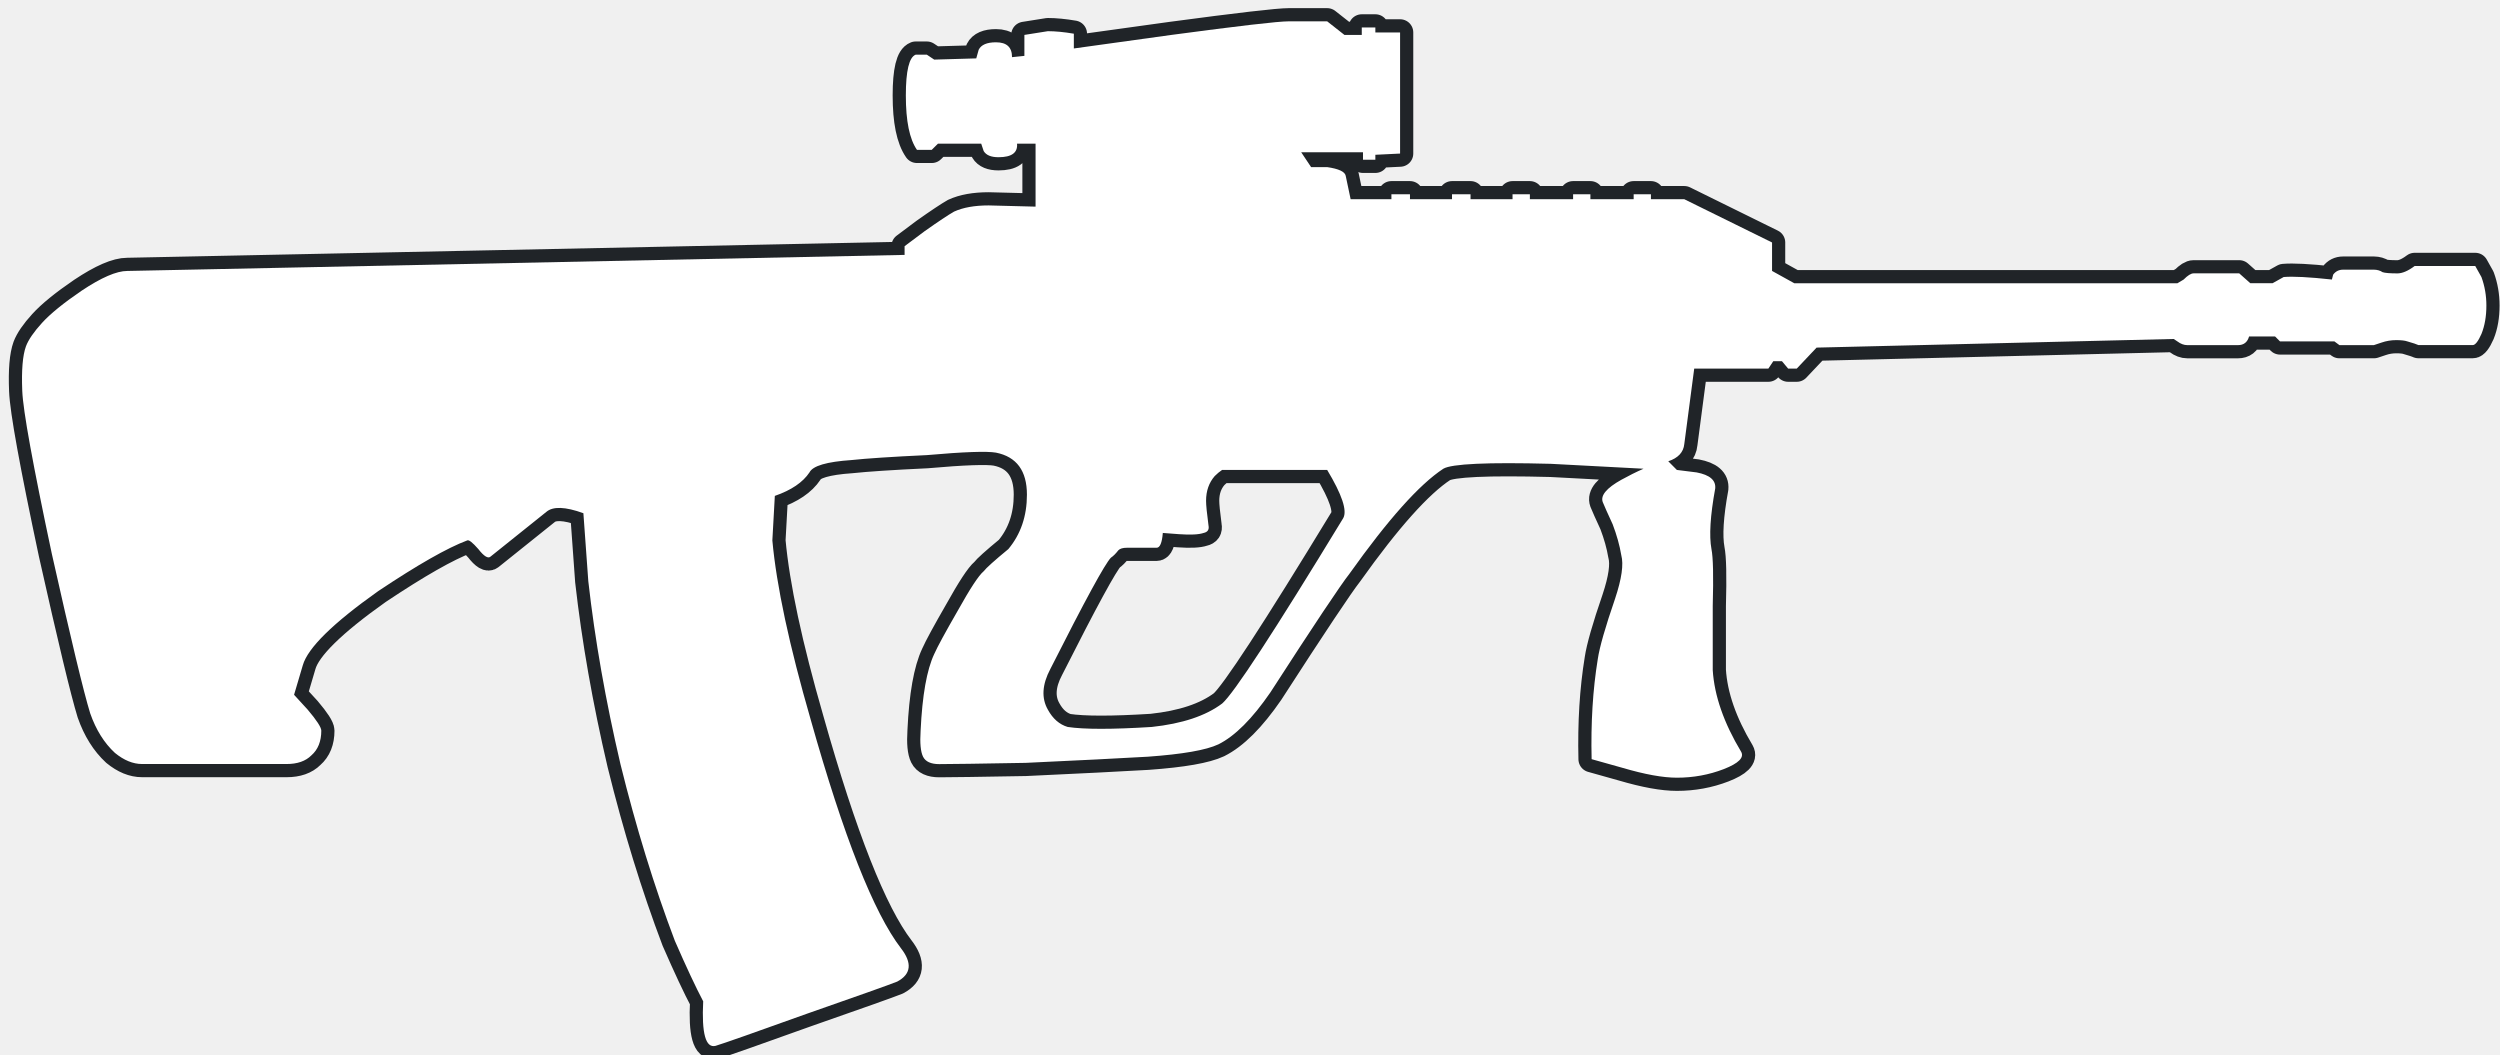
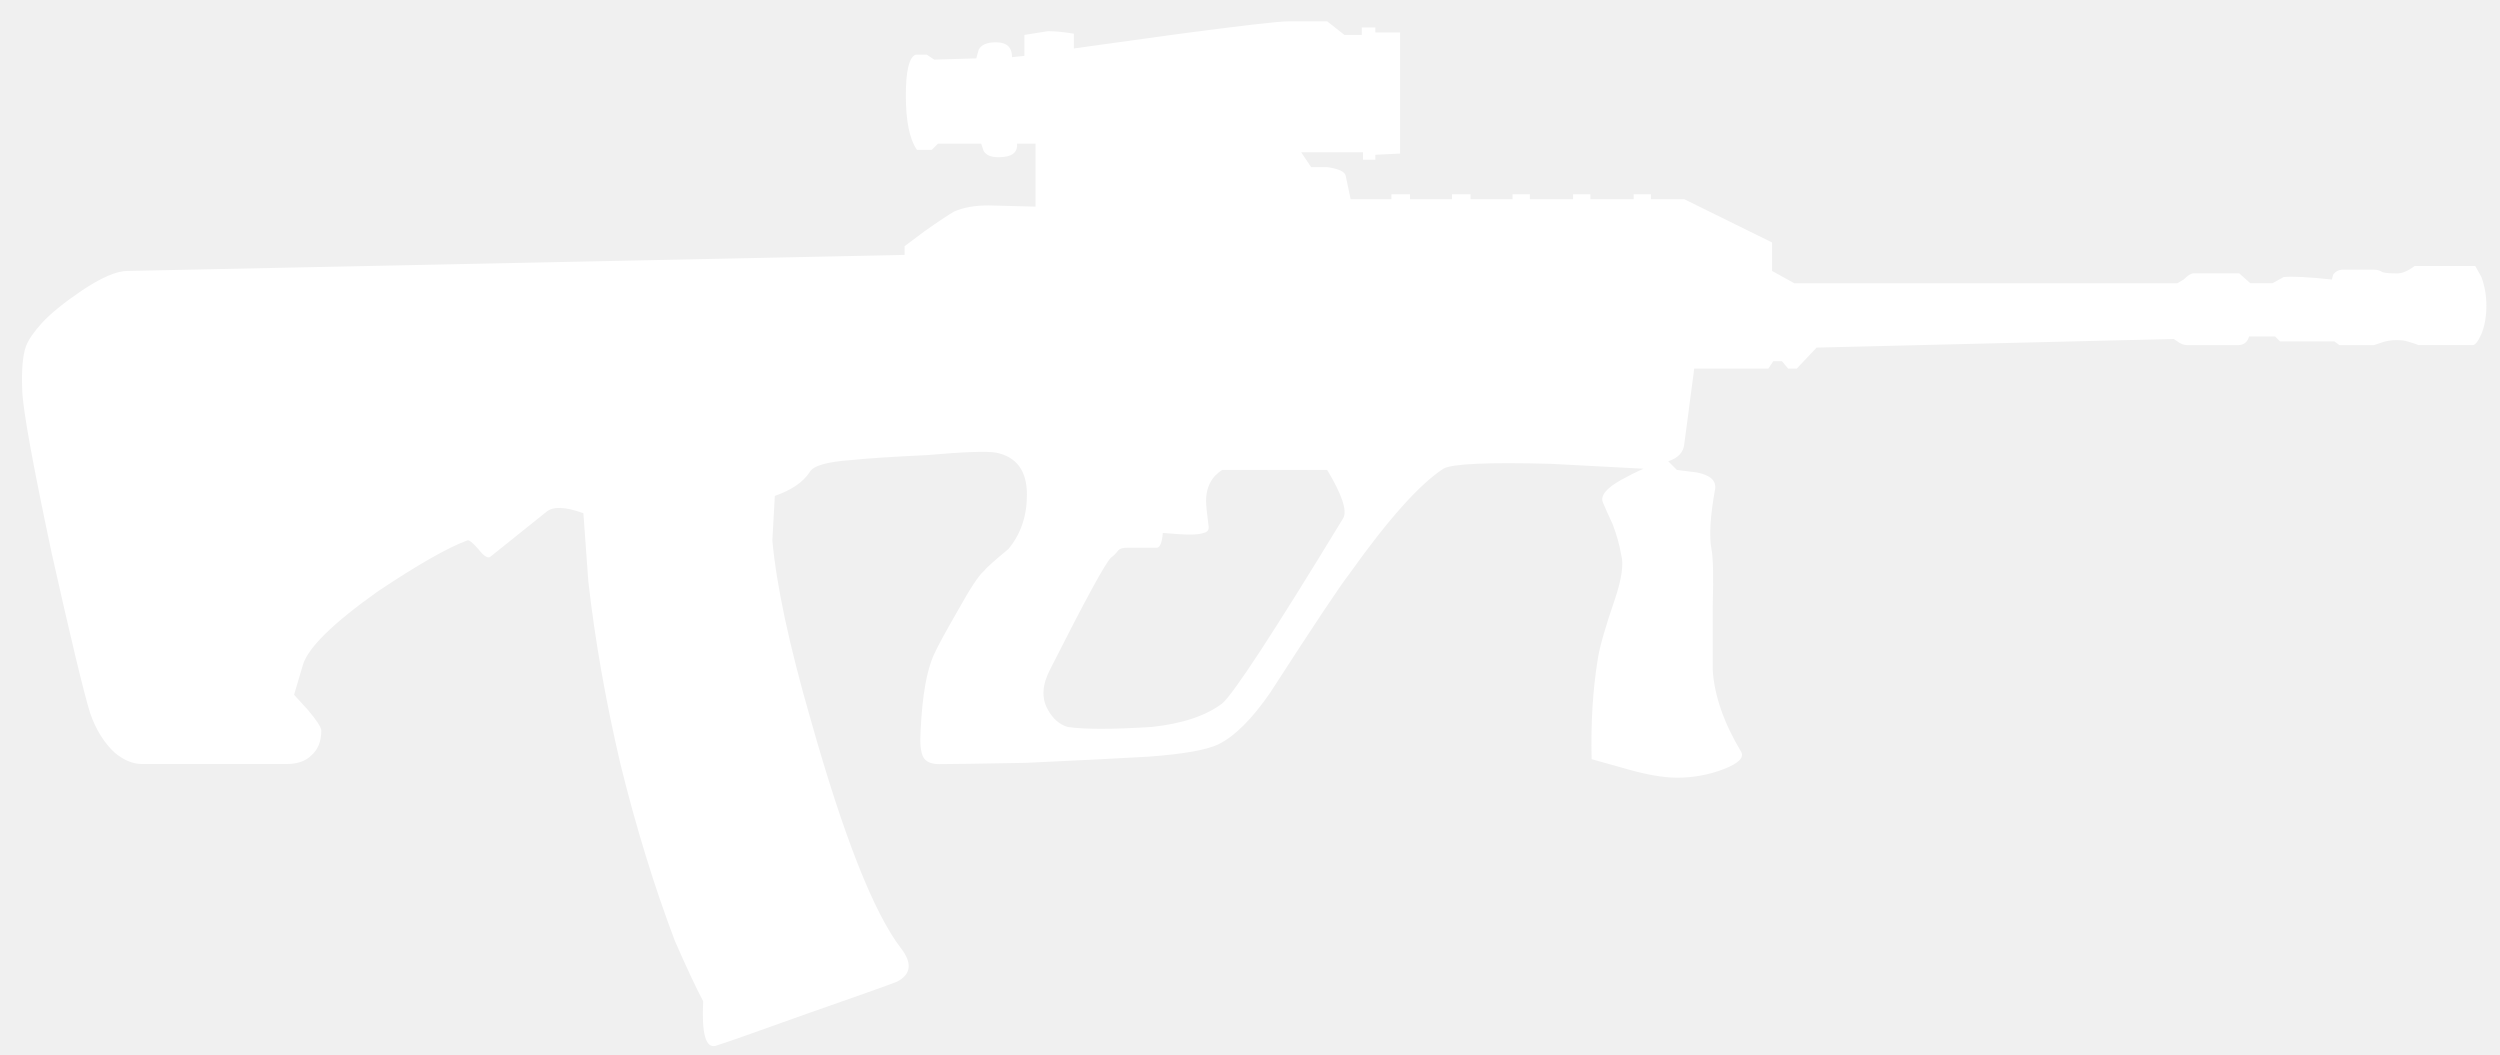
<svg xmlns="http://www.w3.org/2000/svg" version="1.1" x="0px" y="0px" width="75.833px" height="32px" viewBox="0 0 75.833 32" enable-background="new 0 0 75.833 32" xml:space="preserve">
  <g id="Selected_Items">
    <g>
      <g id="Selected_Items_2_">
-         <path fill-rule="evenodd" clip-rule="evenodd" fill="#FFFFFF" stroke="#202428" stroke-width="0.8" stroke-linejoin="round" paint-order="stroke" d="M37.072,14.253c-0.076,0.051-0.15,0.112-0.226,0.188     c-0.174,0.2-0.262,0.45-0.262,0.75c0,0.126,0.024,0.375,0.074,0.75c0.025,0.123-0.025,0.199-0.149,0.225     c-0.149,0.051-0.399,0.062-0.75,0.037l-0.487-0.037c-0.024,0.299-0.087,0.449-0.188,0.449h-0.9c-0.124,0-0.211,0.026-0.26,0.076     c-0.077,0.099-0.15,0.174-0.227,0.226c-0.174,0.174-0.787,1.298-1.835,3.372c-0.252,0.475-0.277,0.888-0.076,1.239     c0.15,0.274,0.35,0.449,0.601,0.523c0.5,0.075,1.35,0.075,2.548,0c0.925-0.099,1.638-0.336,2.137-0.711     c0.349-0.3,1.574-2.174,3.673-5.624c0.125-0.226-0.037-0.712-0.488-1.462H37.072z M72.271,8.256     c0.075,0.025,0.225,0.037,0.45,0.037c0.149,0,0.325-0.075,0.524-0.225h1.837l0.188,0.336c0.101,0.276,0.15,0.563,0.15,0.863     c0,0.325-0.049,0.613-0.15,0.863c-0.099,0.225-0.188,0.337-0.262,0.337h-1.65c-0.049-0.024-0.162-0.062-0.338-0.112     c-0.074-0.026-0.187-0.038-0.336-0.038c-0.15,0-0.3,0.024-0.45,0.076l-0.225,0.075h-1.048l-0.151-0.112H69.16l-0.15-0.15h-0.788     c-0.05,0.176-0.163,0.263-0.336,0.263h-1.538c-0.1,0-0.2-0.037-0.3-0.112l-0.113-0.075l-10.832,0.262l-0.602,0.637H54.24     l-0.188-0.225h-0.262l-0.15,0.225h-2.249l-0.301,2.288c-0.024,0.25-0.188,0.425-0.486,0.523l0.261,0.263l0.6,0.075     c0.4,0.076,0.587,0.238,0.563,0.488c-0.151,0.824-0.188,1.437-0.114,1.837c0.051,0.249,0.064,0.824,0.039,1.724     c0,1.049,0,1.699,0,1.949c0.049,0.775,0.336,1.6,0.861,2.475c0.1,0.175-0.075,0.35-0.525,0.526     c-0.45,0.174-0.925,0.261-1.424,0.261c-0.424,0-0.974-0.1-1.649-0.299l-0.937-0.263c-0.026-1.1,0.036-2.112,0.187-3.037     c0.051-0.349,0.225-0.962,0.526-1.836c0.199-0.599,0.262-1.036,0.187-1.313c-0.05-0.3-0.138-0.612-0.261-0.937     c-0.151-0.326-0.251-0.551-0.301-0.674c-0.074-0.2,0.112-0.426,0.562-0.677c0.225-0.124,0.449-0.237,0.675-0.336     c-0.9-0.05-1.836-0.1-2.813-0.149c-1.924-0.051-3.01,0-3.26,0.149c-0.726,0.475-1.675,1.538-2.848,3.186     c-0.275,0.35-1.075,1.55-2.399,3.6c-0.549,0.799-1.074,1.324-1.575,1.574c-0.374,0.176-1.086,0.299-2.137,0.375     c-0.849,0.049-2.086,0.112-3.71,0.187c-1.4,0.025-2.274,0.038-2.625,0.038c-0.249,0-0.413-0.075-0.488-0.225     c-0.074-0.15-0.098-0.412-0.074-0.787c0.05-1.075,0.188-1.849,0.412-2.325c0.1-0.226,0.338-0.662,0.712-1.312     c0.376-0.675,0.638-1.075,0.788-1.2c0.075-0.099,0.325-0.324,0.75-0.674c0.375-0.451,0.563-1,0.563-1.65     c0-0.724-0.313-1.149-0.938-1.275c-0.273-0.048-0.974-0.024-2.098,0.075c-1.074,0.05-1.837,0.102-2.286,0.15     c-0.75,0.051-1.174,0.175-1.274,0.375c-0.2,0.3-0.55,0.539-1.051,0.712l-0.075,1.351c0.125,1.374,0.513,3.186,1.163,5.435     c1,3.549,1.913,5.86,2.737,6.934c0.349,0.45,0.311,0.787-0.113,1.013c-0.25,0.1-1.162,0.424-2.737,0.974     c-1.599,0.574-2.523,0.9-2.773,0.975c-0.3,0.075-0.425-0.376-0.375-1.351c-0.224-0.424-0.511-1.036-0.86-1.836     c-0.625-1.65-1.176-3.437-1.65-5.36c-0.45-1.925-0.775-3.774-0.975-5.548l-0.149-2.062c-0.55-0.199-0.924-0.213-1.126-0.038     l-1.686,1.351c-0.074,0.074-0.2,0-0.375-0.225c-0.175-0.2-0.287-0.289-0.337-0.262c-0.6,0.224-1.5,0.737-2.699,1.537     c-1.375,0.975-2.137,1.724-2.288,2.249L8.92,21.075l0.413,0.451c0.274,0.323,0.413,0.538,0.413,0.637     c0,0.324-0.101,0.576-0.301,0.75c-0.174,0.175-0.425,0.262-0.749,0.262H4.31c-0.276,0-0.55-0.113-0.824-0.337     c-0.325-0.3-0.575-0.7-0.75-1.2c-0.2-0.649-0.587-2.262-1.163-4.835c-0.574-2.699-0.875-4.348-0.898-4.949     c-0.025-0.625,0.012-1.074,0.112-1.349c0.075-0.199,0.238-0.437,0.488-0.711c0.25-0.275,0.649-0.6,1.199-0.975     c0.601-0.401,1.063-0.6,1.386-0.6l23.579-0.487V7.468l0.601-0.45c0.424-0.3,0.725-0.5,0.899-0.599     c0.274-0.125,0.624-0.188,1.05-0.188l1.423,0.037V4.358h-0.562c0.025,0.274-0.163,0.411-0.562,0.411     c-0.226,0-0.375-0.062-0.45-0.187l-0.075-0.224h-1.312l-0.188,0.187h-0.449c-0.226-0.325-0.337-0.874-0.337-1.649     c0-0.751,0.1-1.162,0.299-1.238h0.337l0.225,0.15l1.275-0.037l0.074-0.263c0.075-0.149,0.25-0.225,0.524-0.225     c0.327,0,0.487,0.15,0.487,0.451l0.375-0.039V1.059l0.712-0.113c0.225,0,0.488,0.025,0.788,0.076V1.47l2.961-0.411     c2.049-0.274,3.237-0.412,3.56-0.412h1.163l0.524,0.412h0.526V0.833h0.412v0.151h0.75v3.674l-0.75,0.037v0.151h-0.375V4.619     H39.47l0.3,0.45h0.487c0.35,0.051,0.537,0.138,0.562,0.261l0.15,0.713h1.237v-0.15h0.563v0.15h1.275v-0.15h0.562v0.15h1.274     v-0.15h0.526v0.15h1.311v-0.15h0.525v0.15h1.312v-0.15h0.524v0.15h1.012l2.662,1.312v0.863l0.675,0.374h11.621l0.188-0.112     c0.125-0.125,0.224-0.188,0.301-0.188h1.386l0.337,0.299h0.674l0.337-0.188c0.278-0.024,0.764,0,1.463,0.076l0.038-0.148     c0.075-0.101,0.176-0.151,0.3-0.151h0.937C72.108,8.181,72.196,8.206,72.271,8.256z" />
+         <path fill-rule="evenodd" clip-rule="evenodd" fill="#FFFFFF" d="M37.072,14.253c-0.076,0.051-0.15,0.112-0.226,0.188     c-0.174,0.2-0.262,0.45-0.262,0.75c0,0.126,0.024,0.375,0.074,0.75c0.025,0.123-0.025,0.199-0.149,0.225     c-0.149,0.051-0.399,0.062-0.75,0.037l-0.487-0.037c-0.024,0.299-0.087,0.449-0.188,0.449h-0.9c-0.124,0-0.211,0.026-0.26,0.076     c-0.077,0.099-0.15,0.174-0.227,0.226c-0.174,0.174-0.787,1.298-1.835,3.372c-0.252,0.475-0.277,0.888-0.076,1.239     c0.15,0.274,0.35,0.449,0.601,0.523c0.5,0.075,1.35,0.075,2.548,0c0.925-0.099,1.638-0.336,2.137-0.711     c0.349-0.3,1.574-2.174,3.673-5.624c0.125-0.226-0.037-0.712-0.488-1.462H37.072z M72.271,8.256     c0.075,0.025,0.225,0.037,0.45,0.037c0.149,0,0.325-0.075,0.524-0.225h1.837l0.188,0.336c0.101,0.276,0.15,0.563,0.15,0.863     c0,0.325-0.049,0.613-0.15,0.863c-0.099,0.225-0.188,0.337-0.262,0.337h-1.65c-0.049-0.024-0.162-0.062-0.338-0.112     c-0.074-0.026-0.187-0.038-0.336-0.038c-0.15,0-0.3,0.024-0.45,0.076l-0.225,0.075h-1.048l-0.151-0.112H69.16l-0.15-0.15h-0.788     c-0.05,0.176-0.163,0.263-0.336,0.263h-1.538c-0.1,0-0.2-0.037-0.3-0.112l-0.113-0.075l-10.832,0.262l-0.602,0.637H54.24     l-0.188-0.225h-0.262l-0.15,0.225h-2.249l-0.301,2.288c-0.024,0.25-0.188,0.425-0.486,0.523l0.261,0.263l0.6,0.075     c0.4,0.076,0.587,0.238,0.563,0.488c-0.151,0.824-0.188,1.437-0.114,1.837c0.051,0.249,0.064,0.824,0.039,1.724     c0,1.049,0,1.699,0,1.949c0.049,0.775,0.336,1.6,0.861,2.475c0.1,0.175-0.075,0.35-0.525,0.526     c-0.45,0.174-0.925,0.261-1.424,0.261c-0.424,0-0.974-0.1-1.649-0.299l-0.937-0.263c-0.026-1.1,0.036-2.112,0.187-3.037     c0.051-0.349,0.225-0.962,0.526-1.836c0.199-0.599,0.262-1.036,0.187-1.313c-0.05-0.3-0.138-0.612-0.261-0.937     c-0.151-0.326-0.251-0.551-0.301-0.674c-0.074-0.2,0.112-0.426,0.562-0.677c0.225-0.124,0.449-0.237,0.675-0.336     c-0.9-0.05-1.836-0.1-2.813-0.149c-1.924-0.051-3.01,0-3.26,0.149c-0.726,0.475-1.675,1.538-2.848,3.186     c-0.275,0.35-1.075,1.55-2.399,3.6c-0.549,0.799-1.074,1.324-1.575,1.574c-0.374,0.176-1.086,0.299-2.137,0.375     c-0.849,0.049-2.086,0.112-3.71,0.187c-1.4,0.025-2.274,0.038-2.625,0.038c-0.249,0-0.413-0.075-0.488-0.225     c-0.074-0.15-0.098-0.412-0.074-0.787c0.05-1.075,0.188-1.849,0.412-2.325c0.1-0.226,0.338-0.662,0.712-1.312     c0.376-0.675,0.638-1.075,0.788-1.2c0.075-0.099,0.325-0.324,0.75-0.674c0.375-0.451,0.563-1,0.563-1.65     c0-0.724-0.313-1.149-0.938-1.275c-0.273-0.048-0.974-0.024-2.098,0.075c-1.074,0.05-1.837,0.102-2.286,0.15     c-0.75,0.051-1.174,0.175-1.274,0.375c-0.2,0.3-0.55,0.539-1.051,0.712l-0.075,1.351c0.125,1.374,0.513,3.186,1.163,5.435     c1,3.549,1.913,5.86,2.737,6.934c0.349,0.45,0.311,0.787-0.113,1.013c-0.25,0.1-1.162,0.424-2.737,0.974     c-1.599,0.574-2.523,0.9-2.773,0.975c-0.3,0.075-0.425-0.376-0.375-1.351c-0.224-0.424-0.511-1.036-0.86-1.836     c-0.625-1.65-1.176-3.437-1.65-5.36c-0.45-1.925-0.775-3.774-0.975-5.548l-0.149-2.062c-0.55-0.199-0.924-0.213-1.126-0.038     l-1.686,1.351c-0.074,0.074-0.2,0-0.375-0.225c-0.175-0.2-0.287-0.289-0.337-0.262c-0.6,0.224-1.5,0.737-2.699,1.537     c-1.375,0.975-2.137,1.724-2.288,2.249L8.92,21.075l0.413,0.451c0.274,0.323,0.413,0.538,0.413,0.637     c0,0.324-0.101,0.576-0.301,0.75c-0.174,0.175-0.425,0.262-0.749,0.262H4.31c-0.276,0-0.55-0.113-0.824-0.337     c-0.325-0.3-0.575-0.7-0.75-1.2c-0.2-0.649-0.587-2.262-1.163-4.835c-0.574-2.699-0.875-4.348-0.898-4.949     c-0.025-0.625,0.012-1.074,0.112-1.349c0.075-0.199,0.238-0.437,0.488-0.711c0.25-0.275,0.649-0.6,1.199-0.975     c0.601-0.401,1.063-0.6,1.386-0.6l23.579-0.487V7.468l0.601-0.45c0.424-0.3,0.725-0.5,0.899-0.599     c0.274-0.125,0.624-0.188,1.05-0.188l1.423,0.037V4.358h-0.562c0.025,0.274-0.163,0.411-0.562,0.411     c-0.226,0-0.375-0.062-0.45-0.187l-0.075-0.224h-1.312l-0.188,0.187h-0.449c-0.226-0.325-0.337-0.874-0.337-1.649     c0-0.751,0.1-1.162,0.299-1.238h0.337l0.225,0.15l1.275-0.037l0.074-0.263c0.075-0.149,0.25-0.225,0.524-0.225     c0.327,0,0.487,0.15,0.487,0.451l0.375-0.039V1.059l0.712-0.113c0.225,0,0.488,0.025,0.788,0.076V1.47l2.961-0.411     c2.049-0.274,3.237-0.412,3.56-0.412h1.163l0.524,0.412h0.526V0.833h0.412v0.151h0.75v3.674l-0.75,0.037v0.151h-0.375V4.619     H39.47l0.3,0.45h0.487c0.35,0.051,0.537,0.138,0.562,0.261l0.15,0.713h1.237v-0.15h0.563v0.15h1.275v-0.15h0.562v0.15h1.274     v-0.15h0.526v0.15h1.311v-0.15h0.525v0.15h1.312v-0.15h0.524v0.15h1.012l2.662,1.312v0.863l0.675,0.374h11.621l0.188-0.112     c0.125-0.125,0.224-0.188,0.301-0.188h1.386l0.337,0.299h0.674l0.337-0.188c0.278-0.024,0.764,0,1.463,0.076l0.038-0.148     c0.075-0.101,0.176-0.151,0.3-0.151h0.937C72.108,8.181,72.196,8.206,72.271,8.256z" />
      </g>
    </g>
  </g>
  <g id="guides">
</g>
</svg>
